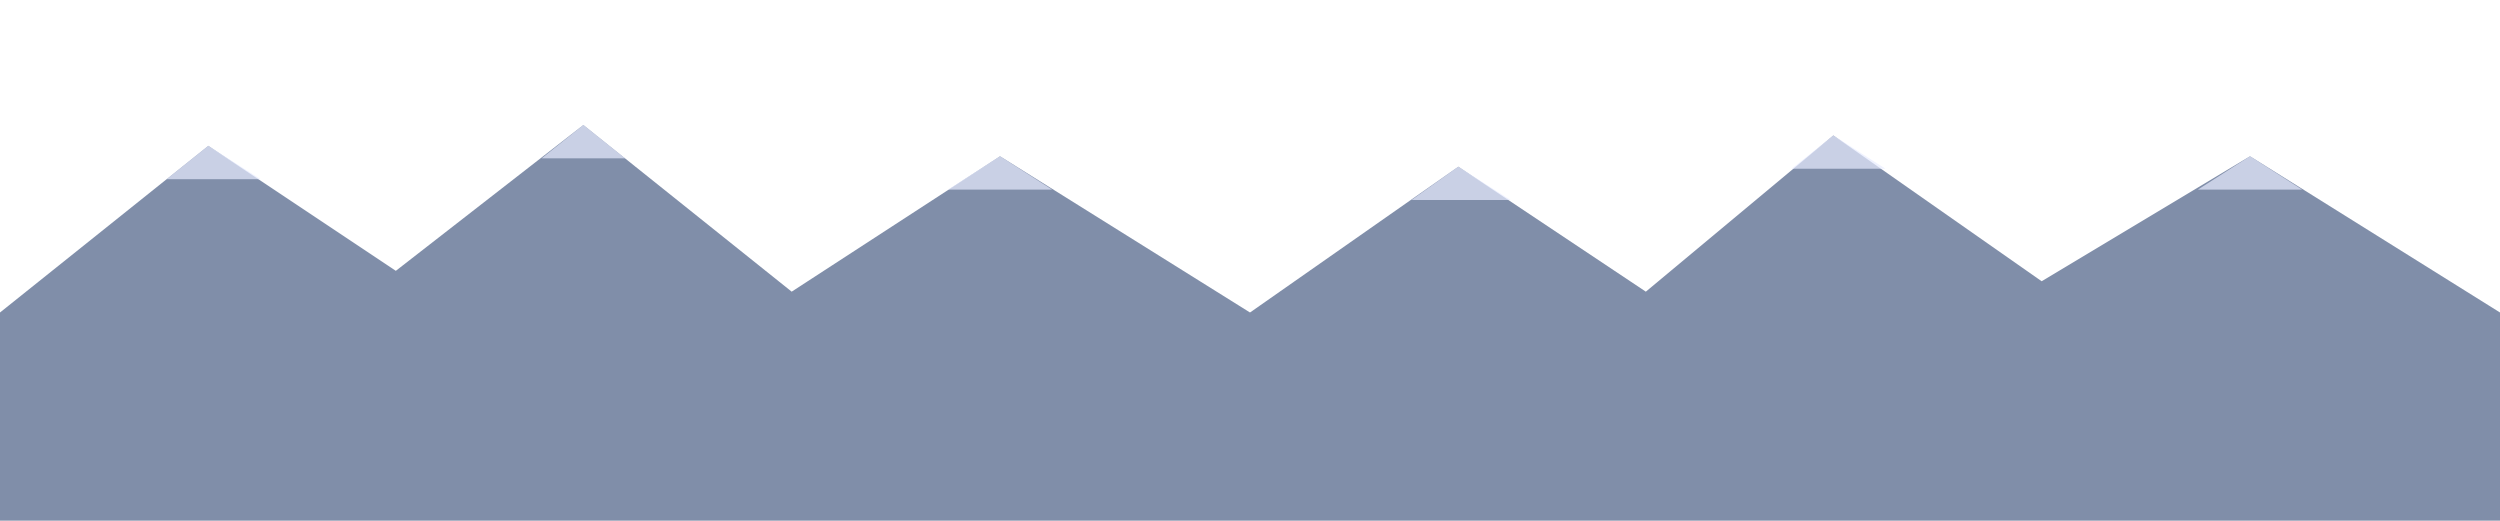
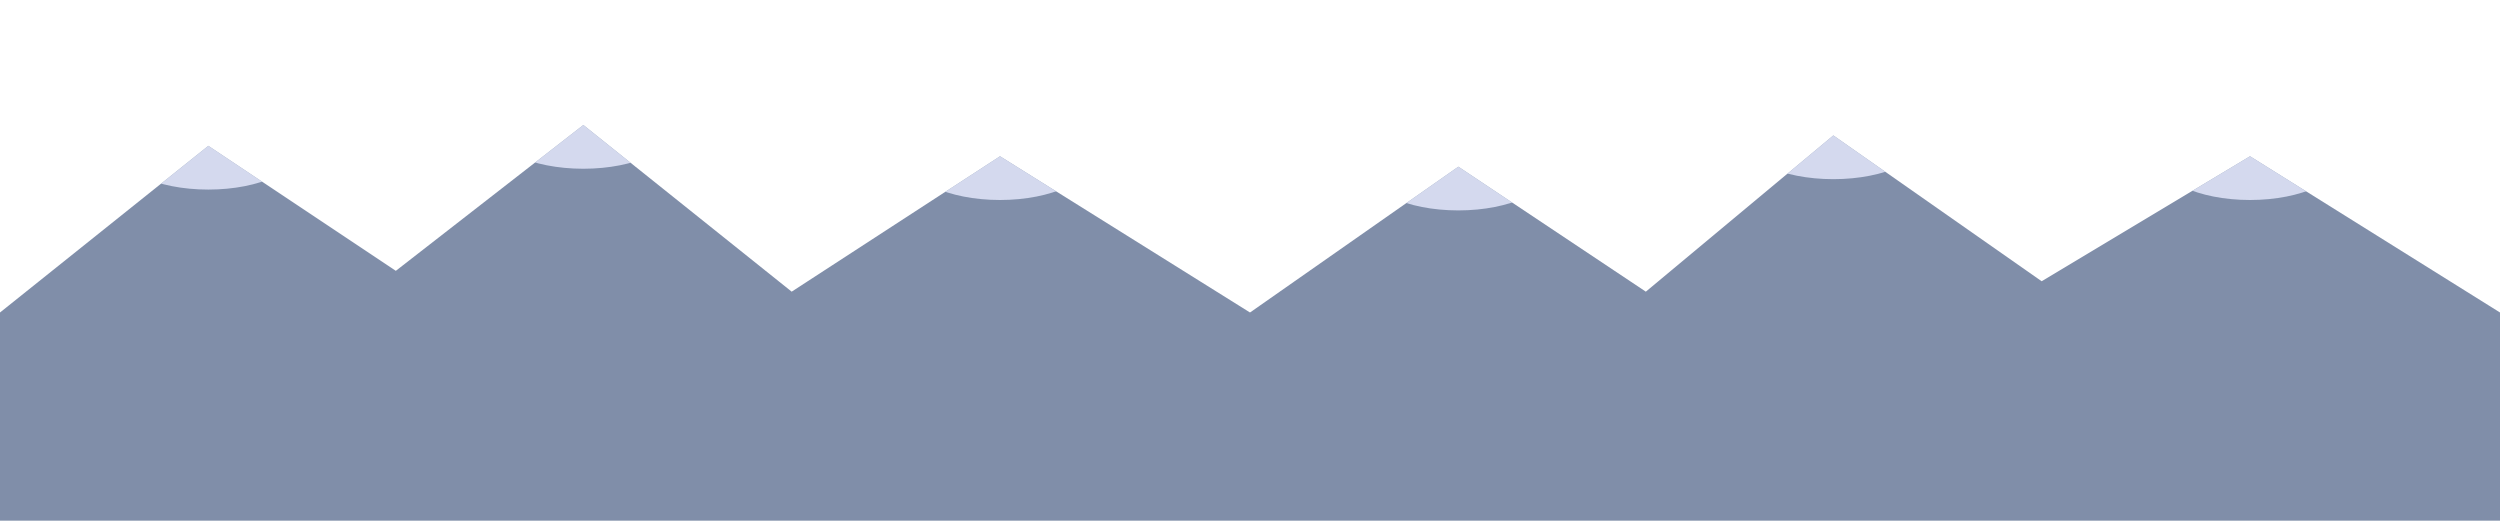
<svg xmlns="http://www.w3.org/2000/svg" viewBox="0 0 2400 500" preserveAspectRatio="xMidYMax slice">
+   <defs>
+     <clipPath id="mountainClip">
+       <polygon points="0,300 200,140 380,260 560,120 760,280 960,150 1200,300 1400,160 1580,280 1760,130 1960,270 2160,150 2400,300 2400,500 0,500" />
+     </clipPath>
+   </defs>
  <polygon points="0,300 200,140 380,260 560,120 760,280 960,150 1200,300 1400,160 1580,280 1760,130 1960,270 2160,150 2400,300 2400,500 0,500" fill="#6a7a9a" opacity="0.85" />
-   <polygon points="200,140 250,172 160,172" fill="#e8ecff" opacity="0.7" />
-   <polygon points="560,120 600,152 520,152" fill="#e8ecff" opacity="0.7" />
-   <polygon points="960,150 1010,182 910,182" fill="#e8ecff" opacity="0.7" />
-   <polygon points="1400,160 1450,192 1355,192" fill="#e8ecff" opacity="0.7" />
-   <polygon points="1760,130 1810,162 1720,162" fill="#e8ecff" opacity="0.7" />
-   <polygon points="2160,150 2210,182 2110,182" fill="#e8ecff" opacity="0.7" />
+   <g clip-path="url(#mountainClip)">
+     <ellipse cx="200" cy="140" rx="90" ry="42" fill="#e8ecff" opacity="0.8" />
+     <ellipse cx="560" cy="120" rx="90" ry="42" fill="#e8ecff" opacity="0.8" />
+     <ellipse cx="960" cy="150" rx="90" ry="42" fill="#e8ecff" opacity="0.8" />
+     <ellipse cx="1400" cy="160" rx="90" ry="42" fill="#e8ecff" opacity="0.8" />
+     <ellipse cx="1760" cy="130" rx="90" ry="42" fill="#e8ecff" opacity="0.8" />
+     <ellipse cx="2160" cy="150" rx="90" ry="42" fill="#e8ecff" opacity="0.8" />
+   </g>
</svg>
